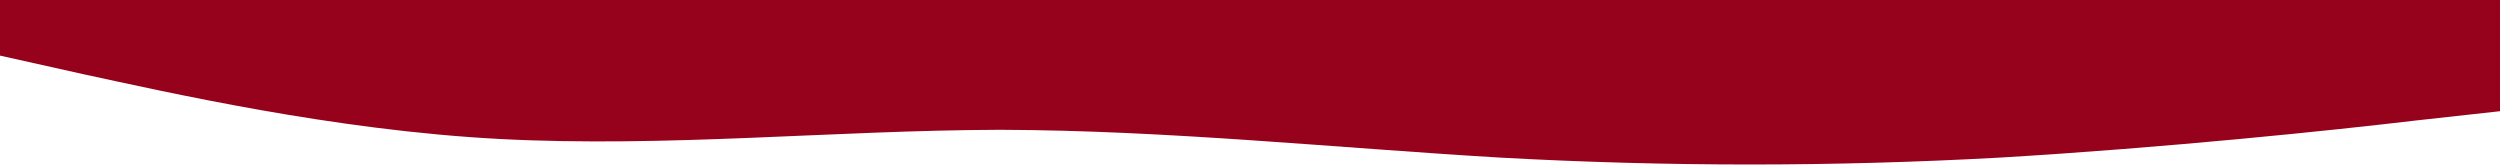
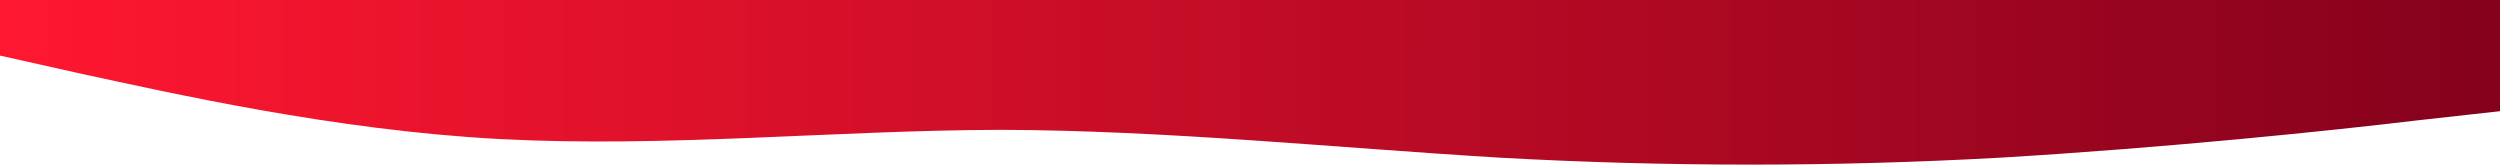
- <svg xmlns="http://www.w3.org/2000/svg" width="1920" height="126" viewBox="0 0 1920 126" fill="none">
-   <path d="M0 42.7L64 56.978C128 70.722 256 100.078 384 106.75C512 113.422 640 100.078 768 99.678C896 100.078 1024 113.422 1152 121.028C1280 128.1 1408 128.1 1536 121.028C1664 113.422 1792 100.078 1856 92.472L1920 85.4V0H1856C1792 0 1664 0 1536 0C1408 0 1280 0 1152 0C1024 0 896 0 768 0C640 0 512 0 384 0C256 0 128 0 64 0H0V42.7Z" fill="#96011C" />
+ <svg xmlns="http://www.w3.org/2000/svg" version="1.1" id="Layer_1" x="0px" y="0px" viewBox="0 0 1920 126" style="enable-background:new 0 0 1920 126;" xml:space="preserve">
+   <style type="text/css">
+ 	.st0{fill:url(#SVGID_1_);}
+ </style>
+   <linearGradient id="SVGID_1_" gradientUnits="userSpaceOnUse" x1="0" y1="63.166" x2="1920" y2="63.166">
+     <stop offset="0" style="stop-color:#FF1730" />
+     <stop offset="1" style="stop-color:#85011C" />
+   </linearGradient>
+   <path class="st0" d="M0,42.7L64,57c64,13.7,192,43.1,320,49.8s256-6.7,384-7.1c128,0.4,256,13.7,384,21.4c128,7.1,256,7.1,384,0  c128-7.6,256-20.9,320-28.6l64-7.1V0h-64c-64,0-192,0-320,0s-256,0-384,0S896,0,768,0S512,0,384,0S128,0,64,0H0V42.7z" />
</svg>
